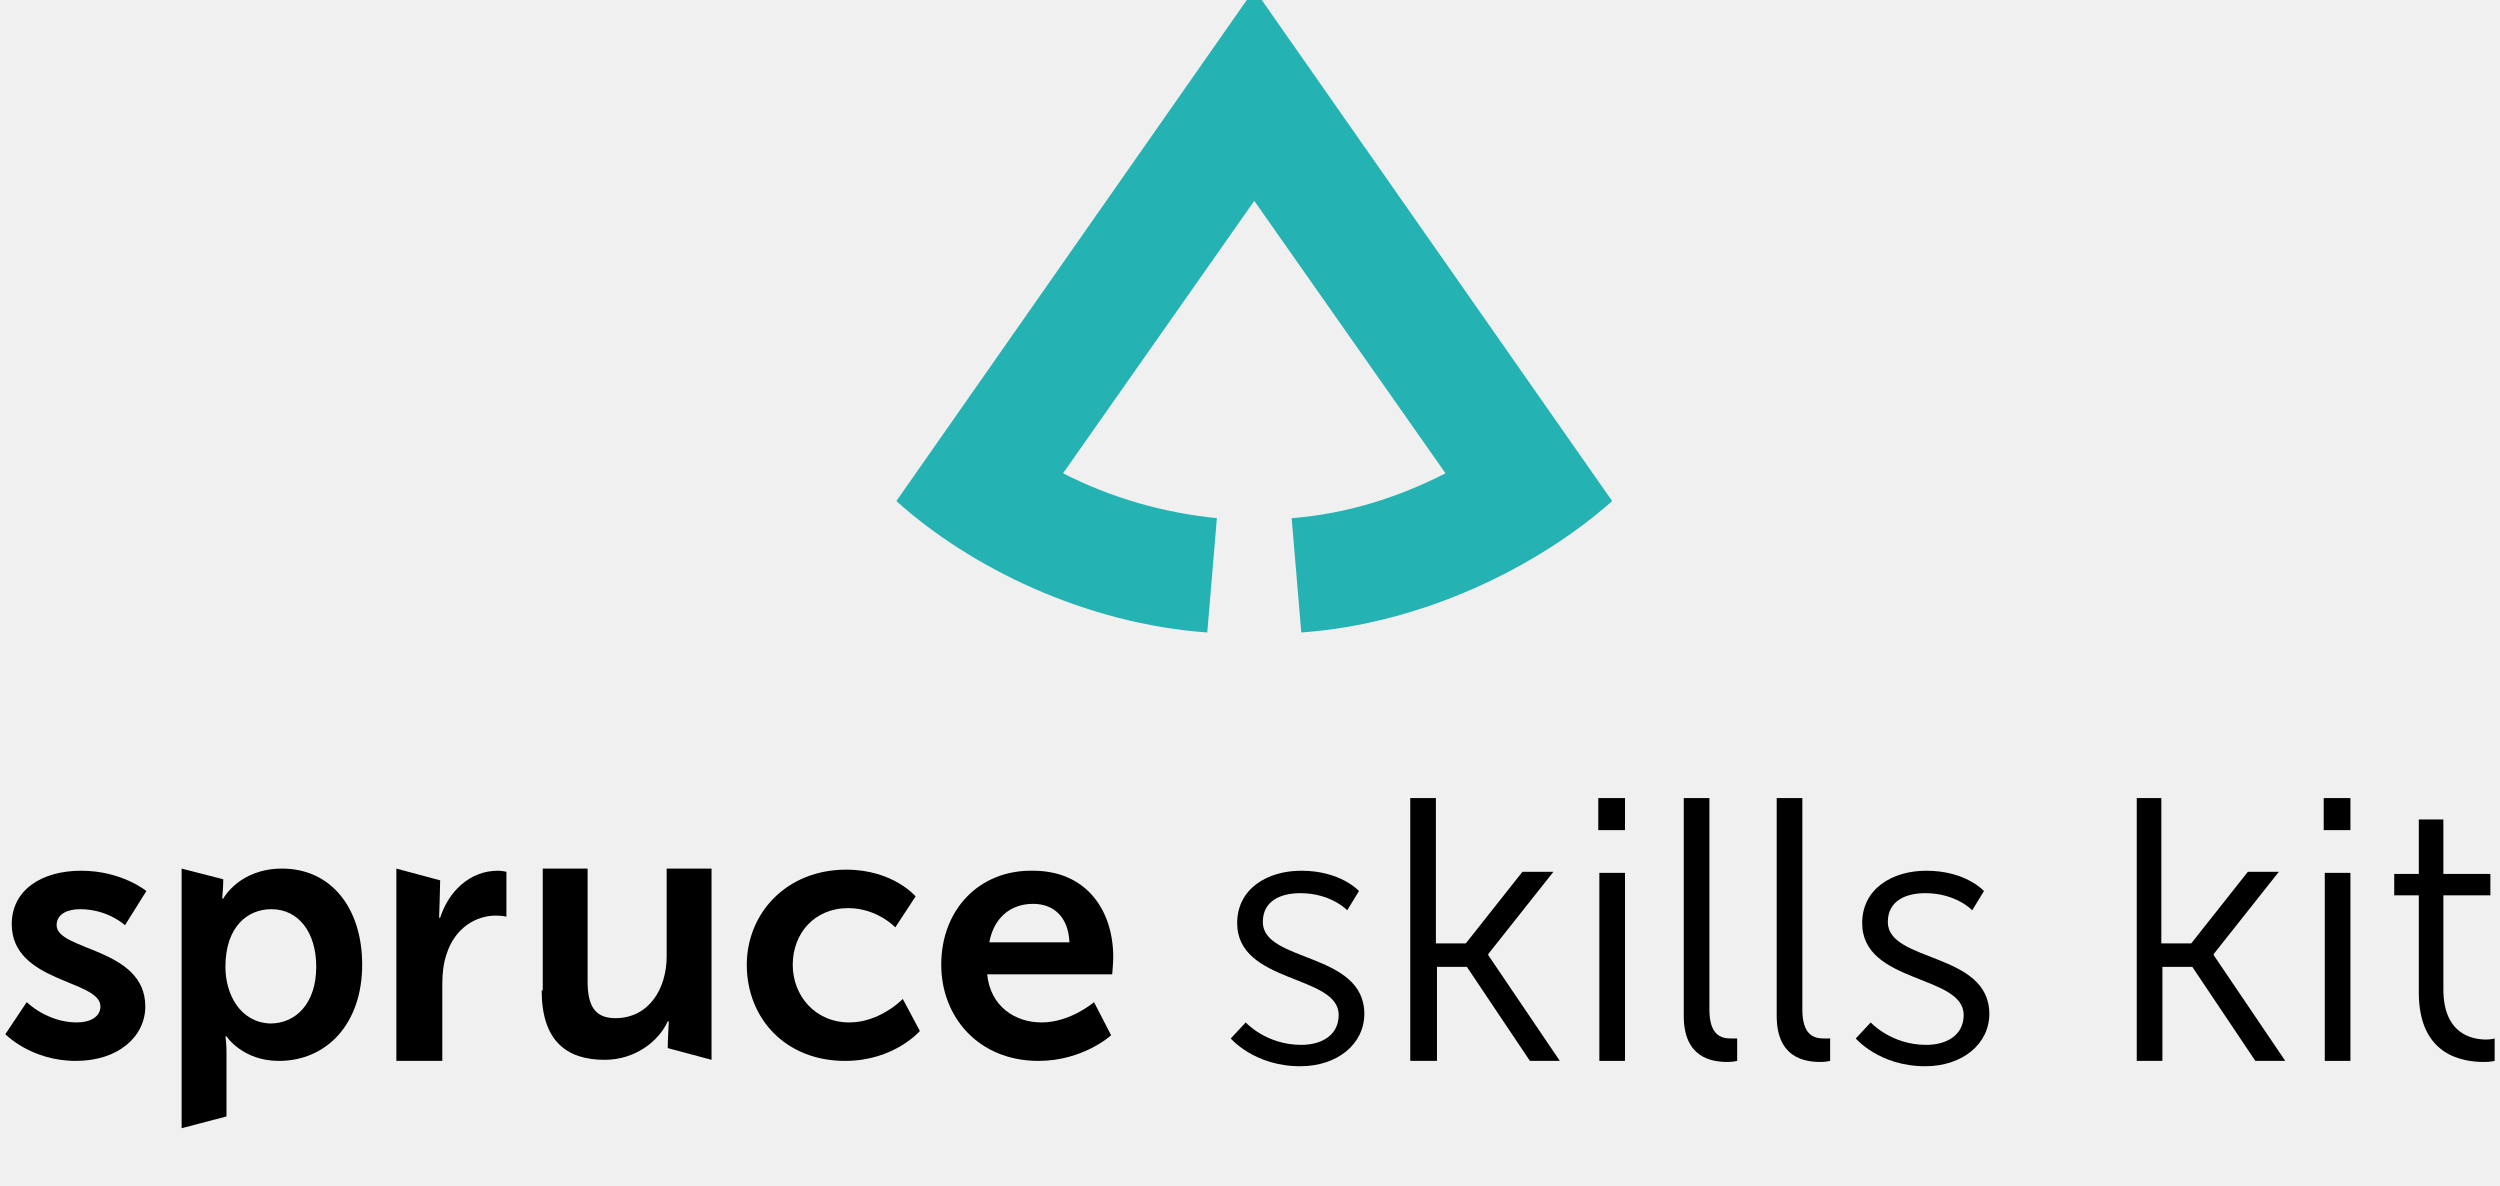
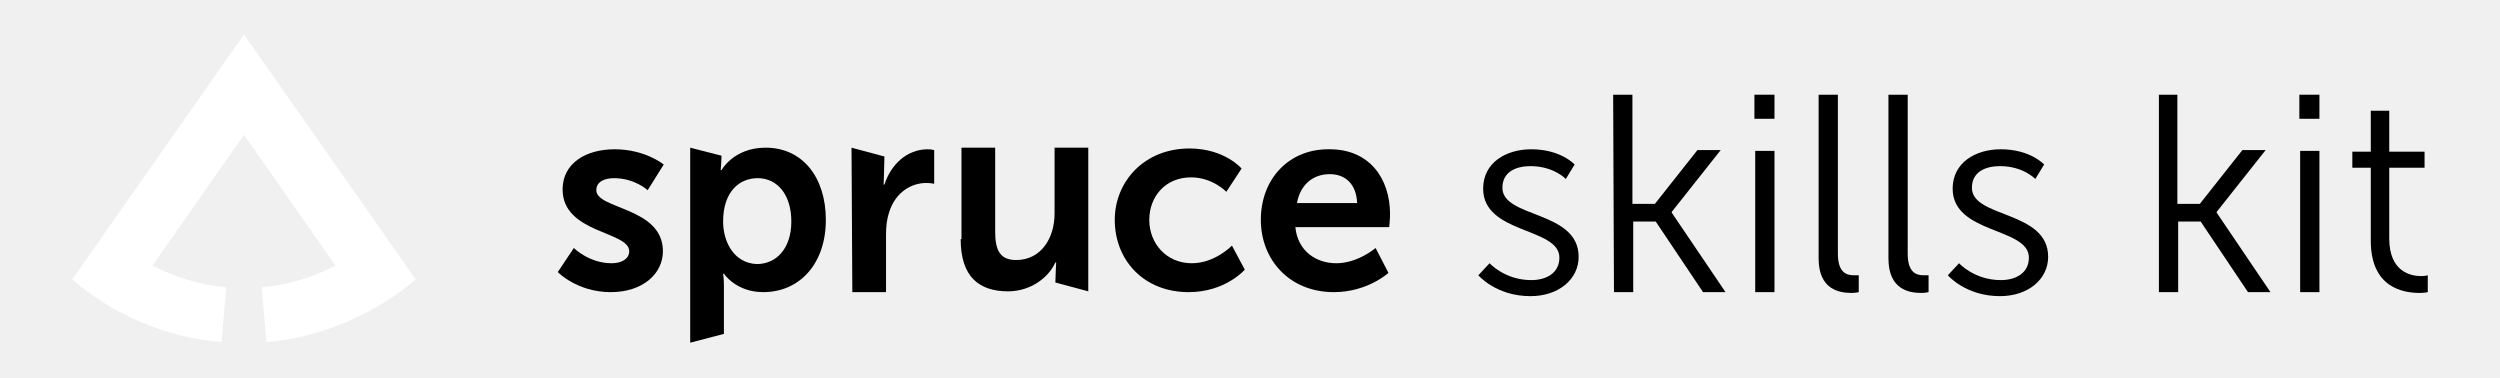
- <svg xmlns="http://www.w3.org/2000/svg" version="1.1" id="Layer_1" x="0px" y="0px" viewBox="0 0 234 111" style="enable-background:new 0 0 234 111;" xml:space="preserve">
+ <svg xmlns="http://www.w3.org/2000/svg" version="1.1" id="Layer_1" x="0px" y="0px" viewBox="0 0 311.5 47" style="enable-background:new 0 0 311.5 47;" xml:space="preserve">
  <style type="text/css">
- 	.st0{fill:#24B2B2;}
+ 	.st0{fill:#FFFFFF;}
</style>
-   <path d="M88.1,90.3c0,4.9,3.5,9,9.1,9c4.2,0,6.8-2.4,6.8-2.4l-1.6-3.1c0,0-2.2,1.9-4.9,1.9c-2.5,0-4.8-1.5-5.1-4.5h11.7  c0,0,0.1-1.1,0.1-1.6c0-4.5-2.6-8.1-7.5-8.1C91.7,81.4,88.1,85.1,88.1,90.3z M92.6,88.2c0.4-2.2,1.9-3.6,4.1-3.6  c1.9,0,3.3,1.2,3.4,3.6H92.6z" />
-   <path d="M69.9,90.3c0,5,3.6,9,9.2,9c4.6,0,7-2.8,7-2.8l-1.6-3c0,0-2.1,2.2-5,2.2c-3.2,0-5.3-2.5-5.3-5.4c0-2.9,2-5.3,5.2-5.3  c2.7,0,4.4,1.8,4.4,1.8l1.9-2.9c0,0-2.1-2.5-6.5-2.5C73.6,81.4,69.9,85.5,69.9,90.3z" />
-   <path d="M50.7,92.7c0,4.7,2.3,6.5,5.9,6.5c2.9,0,5.1-1.8,5.9-3.6h0.1c0,0-0.1,1.8-0.1,2.5l4.1,1.1V81.3h-4.2v8.2  c0,3.1-1.7,5.8-4.8,5.8c-2.1,0-2.6-1.4-2.6-3.5V81.3h-4.2V92.7z" />
-   <path d="M37.2,99.3h4.2v-7.2c0-1,0.1-1.9,0.4-2.8c0.8-2.5,2.8-3.6,4.6-3.6c0.6,0,1,0.1,1,0.1v-4.2c0,0-0.4-0.1-0.8-0.1  c-2.6,0-4.6,1.9-5.4,4.4h-0.1c0,0,0.1-2.9,0.1-3.5l-4.1-1.1V99.3z" />
-   <path d="M17,105.6l4.2-1.1v-6c0-0.9-0.1-1.5-0.1-1.5h0.1c0,0,1.5,2.3,4.9,2.3c4.5,0,7.8-3.5,7.8-9c0-5.3-2.9-9-7.5-9  c-4,0-5.5,2.8-5.5,2.8h-0.1c0,0,0.1-1.2,0.1-1.8l-3.9-1V105.6z M21.1,90.5c0-3.8,2.1-5.4,4.3-5.4c2.5,0,4.2,2.1,4.2,5.4  c0,3.4-1.9,5.3-4.3,5.3C22.5,95.7,21.1,93.1,21.1,90.5z" />
-   <path d="M0.5,96.8c0,0,2.4,2.5,6.6,2.5c4,0,6.5-2.3,6.5-5.1c0-5.5-8.3-5.2-8.3-7.6c0-1.1,1.1-1.5,2.2-1.5c2.6,0,4.2,1.5,4.2,1.5  l2-3.2c0,0-2.3-1.9-6.1-1.9c-3.7,0-6.5,1.8-6.5,5c0,5.5,8.3,5.2,8.3,7.7c0,1-1,1.5-2.2,1.5c-2.8,0-4.7-1.9-4.7-1.9L0.5,96.8z" />
-   <path d="M115.2,97.2c0,0,2.2,2.6,6.5,2.6c3.5,0,6-2.1,6-4.9c0-5.8-9.5-4.8-9.5-8.6c0-2,1.7-2.7,3.5-2.7c2.9,0,4.4,1.6,4.4,1.6  l1.1-1.8c0,0-1.7-1.9-5.4-1.9c-3.2,0-6,1.7-6,4.9c0,5.7,9.5,4.8,9.5,8.6c0,1.9-1.6,2.8-3.5,2.8c-3.3,0-5.2-2.1-5.2-2.1L115.2,97.2z" />
-   <path d="M132.1,99.3h2.4v-8.8h2.8l5.9,8.8h2.8l-6.7-9.9v-0.1l6.1-7.7h-2.9l-5.3,6.7h-2.8V74.7h-2.4V99.3z" />
-   <path d="M149.6,77.7h2.5v-3h-2.5V77.7z M149.7,99.3h2.4V81.7h-2.4V99.3z" />
-   <path d="M157.6,95.1c0,3.9,2.6,4.3,4.1,4.3c0.5,0,0.9-0.1,0.9-0.1v-2.1c0,0-0.3,0-0.6,0c-0.9,0-2-0.3-2-2.7V74.7h-2.4V95.1z" />
-   <path d="M166.3,95.1c0,3.9,2.6,4.3,4.1,4.3c0.5,0,0.9-0.1,0.9-0.1v-2.1c0,0-0.3,0-0.6,0c-0.9,0-2-0.3-2-2.7V74.7h-2.4V95.1z" />
-   <path d="M173.7,97.2c0,0,2.2,2.6,6.5,2.6c3.5,0,6-2.1,6-4.9c0-5.8-9.5-4.8-9.5-8.6c0-2,1.7-2.7,3.5-2.7c2.9,0,4.4,1.6,4.4,1.6  l1.1-1.8c0,0-1.7-1.9-5.4-1.9c-3.2,0-6,1.7-6,4.9c0,5.7,9.5,4.8,9.5,8.6c0,1.9-1.6,2.8-3.5,2.8c-3.3,0-5.2-2.1-5.2-2.1L173.7,97.2z" />
-   <path d="M200,99.3h2.4v-8.8h2.8l5.9,8.8h2.8l-6.7-9.9v-0.1l6.1-7.7h-2.9l-5.3,6.7h-2.8V74.7H200V99.3z" />
-   <path d="M217.5,77.7h2.5v-3h-2.5V77.7z M217.6,99.3h2.4V81.7h-2.4V99.3z" />
-   <path d="M226.4,92.9c0,5.9,4.1,6.5,6.1,6.5c0.6,0,1-0.1,1-0.1v-2.1c0,0-0.3,0.1-0.8,0.1c-1.3,0-4-0.5-4-4.7v-8.8h4.4v-2h-4.4v-5.1  h-2.3v5.1h-2.3v2h2.3V92.9z" />
-   <path class="st0" d="M117.4-1L83.9,46.9c7,6.3,17.8,11.5,29.1,12.3l0.9-10.7c-5-0.5-9.9-1.9-14.4-4.2l17.9-25.5l17.9,25.5  c-4.5,2.3-9.3,3.8-14.4,4.2l0.9,10.7c11.3-0.8,22.1-6.1,29.1-12.3L117.4-1z" />
+   <g>
+     <path d="M157.1,27.4c0,4.9,3.5,9,9.1,9c4.2,0,6.8-2.4,6.8-2.4l-1.6-3.1c0,0-2.2,1.9-4.9,1.9c-2.5,0-4.8-1.5-5.1-4.5h11.7   c0,0,0.1-1.1,0.1-1.6c0-4.5-2.6-8.1-7.5-8.1C160.7,18.5,157.1,22.2,157.1,27.4z M161.6,25.3c0.4-2.2,1.9-3.6,4.1-3.6   c1.9,0,3.3,1.2,3.4,3.6H161.6z" />
+     <path d="M138.9,27.4c0,5,3.6,9,9.2,9c4.6,0,7-2.8,7-2.8l-1.6-3c0,0-2.1,2.2-5,2.2c-3.2,0-5.3-2.5-5.3-5.4s2-5.3,5.2-5.3   c2.7,0,4.4,1.8,4.4,1.8l1.9-2.9c0,0-2.1-2.5-6.5-2.5C142.6,18.5,138.9,22.6,138.9,27.4z" />
+     <path d="M119.7,29.8c0,4.7,2.3,6.5,5.9,6.5c2.9,0,5.1-1.8,5.9-3.6h0.1c0,0-0.1,1.8-0.1,2.5l4.1,1.1V18.4h-4.2v8.2   c0,3.1-1.7,5.8-4.8,5.8c-2.1,0-2.6-1.4-2.6-3.5V18.4h-4.2v11.4H119.7z" />
+     <path d="M106.2,36.4h4.2v-7.2c0-1,0.1-1.9,0.4-2.8c0.8-2.5,2.8-3.6,4.6-3.6c0.6,0,1,0.1,1,0.1v-4.2c0,0-0.4-0.1-0.8-0.1   c-2.6,0-4.6,1.9-5.4,4.4h-0.1c0,0,0.1-2.9,0.1-3.5l-4.1-1.1L106.2,36.4L106.2,36.4z" />
+     <path d="M86,42.7l4.2-1.1v-6c0-0.9-0.1-1.5-0.1-1.5h0.1c0,0,1.5,2.3,4.9,2.3c4.5,0,7.8-3.5,7.8-9c0-5.3-2.9-9-7.5-9   c-4,0-5.5,2.8-5.5,2.8h-0.1c0,0,0.1-1.2,0.1-1.8l-3.9-1C86,18.4,86,42.7,86,42.7z M90.1,27.6c0-3.8,2.1-5.4,4.3-5.4   c2.5,0,4.2,2.1,4.2,5.4c0,3.4-1.9,5.3-4.3,5.3C91.5,32.8,90.1,30.2,90.1,27.6z" />
+     <path d="M69.5,33.9c0,0,2.4,2.5,6.6,2.5c4,0,6.5-2.3,6.5-5.1c0-5.5-8.3-5.2-8.3-7.6c0-1.1,1.1-1.5,2.2-1.5c2.6,0,4.2,1.5,4.2,1.5   l2-3.2c0,0-2.3-1.9-6.1-1.9c-3.7,0-6.5,1.8-6.5,5c0,5.5,8.3,5.2,8.3,7.7c0,1-1,1.5-2.2,1.5c-2.8,0-4.7-1.9-4.7-1.9L69.5,33.9z" />
+     <path d="M184.2,34.3c0,0,2.2,2.6,6.5,2.6c3.5,0,6-2.1,6-4.9c0-5.8-9.5-4.8-9.5-8.6c0-2,1.7-2.7,3.5-2.7c2.9,0,4.4,1.6,4.4,1.6   l1.1-1.8c0,0-1.7-1.9-5.4-1.9c-3.2,0-6,1.7-6,4.9c0,5.7,9.5,4.8,9.5,8.6c0,1.9-1.6,2.8-3.5,2.8c-3.3,0-5.2-2.1-5.2-2.1L184.2,34.3z   " />
+     <path d="M201.1,36.4h2.4v-8.8h2.8l5.9,8.8h2.8l-6.7-9.9v-0.1l6.1-7.7h-2.9l-5.3,6.7h-2.8V11.8H201L201.1,36.4L201.1,36.4z" />
+     <path d="M218.6,14.8h2.5v-3h-2.5V14.8z M218.7,36.4h2.4V18.8h-2.4V36.4z" />
+     <path d="M226.6,32.2c0,3.9,2.6,4.3,4.1,4.3c0.5,0,0.9-0.1,0.9-0.1v-2.1c0,0-0.3,0-0.6,0c-0.9,0-2-0.3-2-2.7V11.8h-2.4V32.2z" />
+     <path d="M235.3,32.2c0,3.9,2.6,4.3,4.1,4.3c0.5,0,0.9-0.1,0.9-0.1v-2.1c0,0-0.3,0-0.6,0c-0.9,0-2-0.3-2-2.7V11.8h-2.4V32.2z" />
+     <path d="M242.7,34.3c0,0,2.2,2.6,6.5,2.6c3.5,0,6-2.1,6-4.9c0-5.8-9.5-4.8-9.5-8.6c0-2,1.7-2.7,3.5-2.7c2.9,0,4.4,1.6,4.4,1.6   l1.1-1.8c0,0-1.7-1.9-5.4-1.9c-3.2,0-6,1.7-6,4.9c0,5.7,9.5,4.8,9.5,8.6c0,1.9-1.6,2.8-3.5,2.8c-3.3,0-5.2-2.1-5.2-2.1L242.7,34.3z   " />
+     <path d="M269,36.4h2.4v-8.8h2.8l5.9,8.8h2.8l-6.7-9.9v-0.1l6.1-7.7h-2.9l-5.3,6.7h-2.8V11.8H269V36.4z" />
+     <path d="M286.5,14.8h2.5v-3h-2.5V14.8z M286.6,36.4h2.4V18.8h-2.4V36.4z" />
+     <path d="M295.4,30c0,5.9,4.1,6.5,6.1,6.5c0.6,0,1-0.1,1-0.1v-2.1c0,0-0.3,0.1-0.8,0.1c-1.3,0-4-0.5-4-4.7v-8.8h4.4v-2h-4.4v-5.1   h-2.3v5.1h-2.3v2h2.3V30z" />
+   </g>
+   <path class="st0" d="M30.4,4.3L9,34.8c4.5,4,11.4,7.3,18.6,7.8l0.6-6.8c-3.2-0.3-6.3-1.2-9.2-2.7l11.4-16.3l11.4,16.3  c-2.9,1.5-5.9,2.4-9.2,2.7l0.6,6.8c7.2-0.5,14.1-3.9,18.6-7.8L30.4,4.3z" />
</svg>
